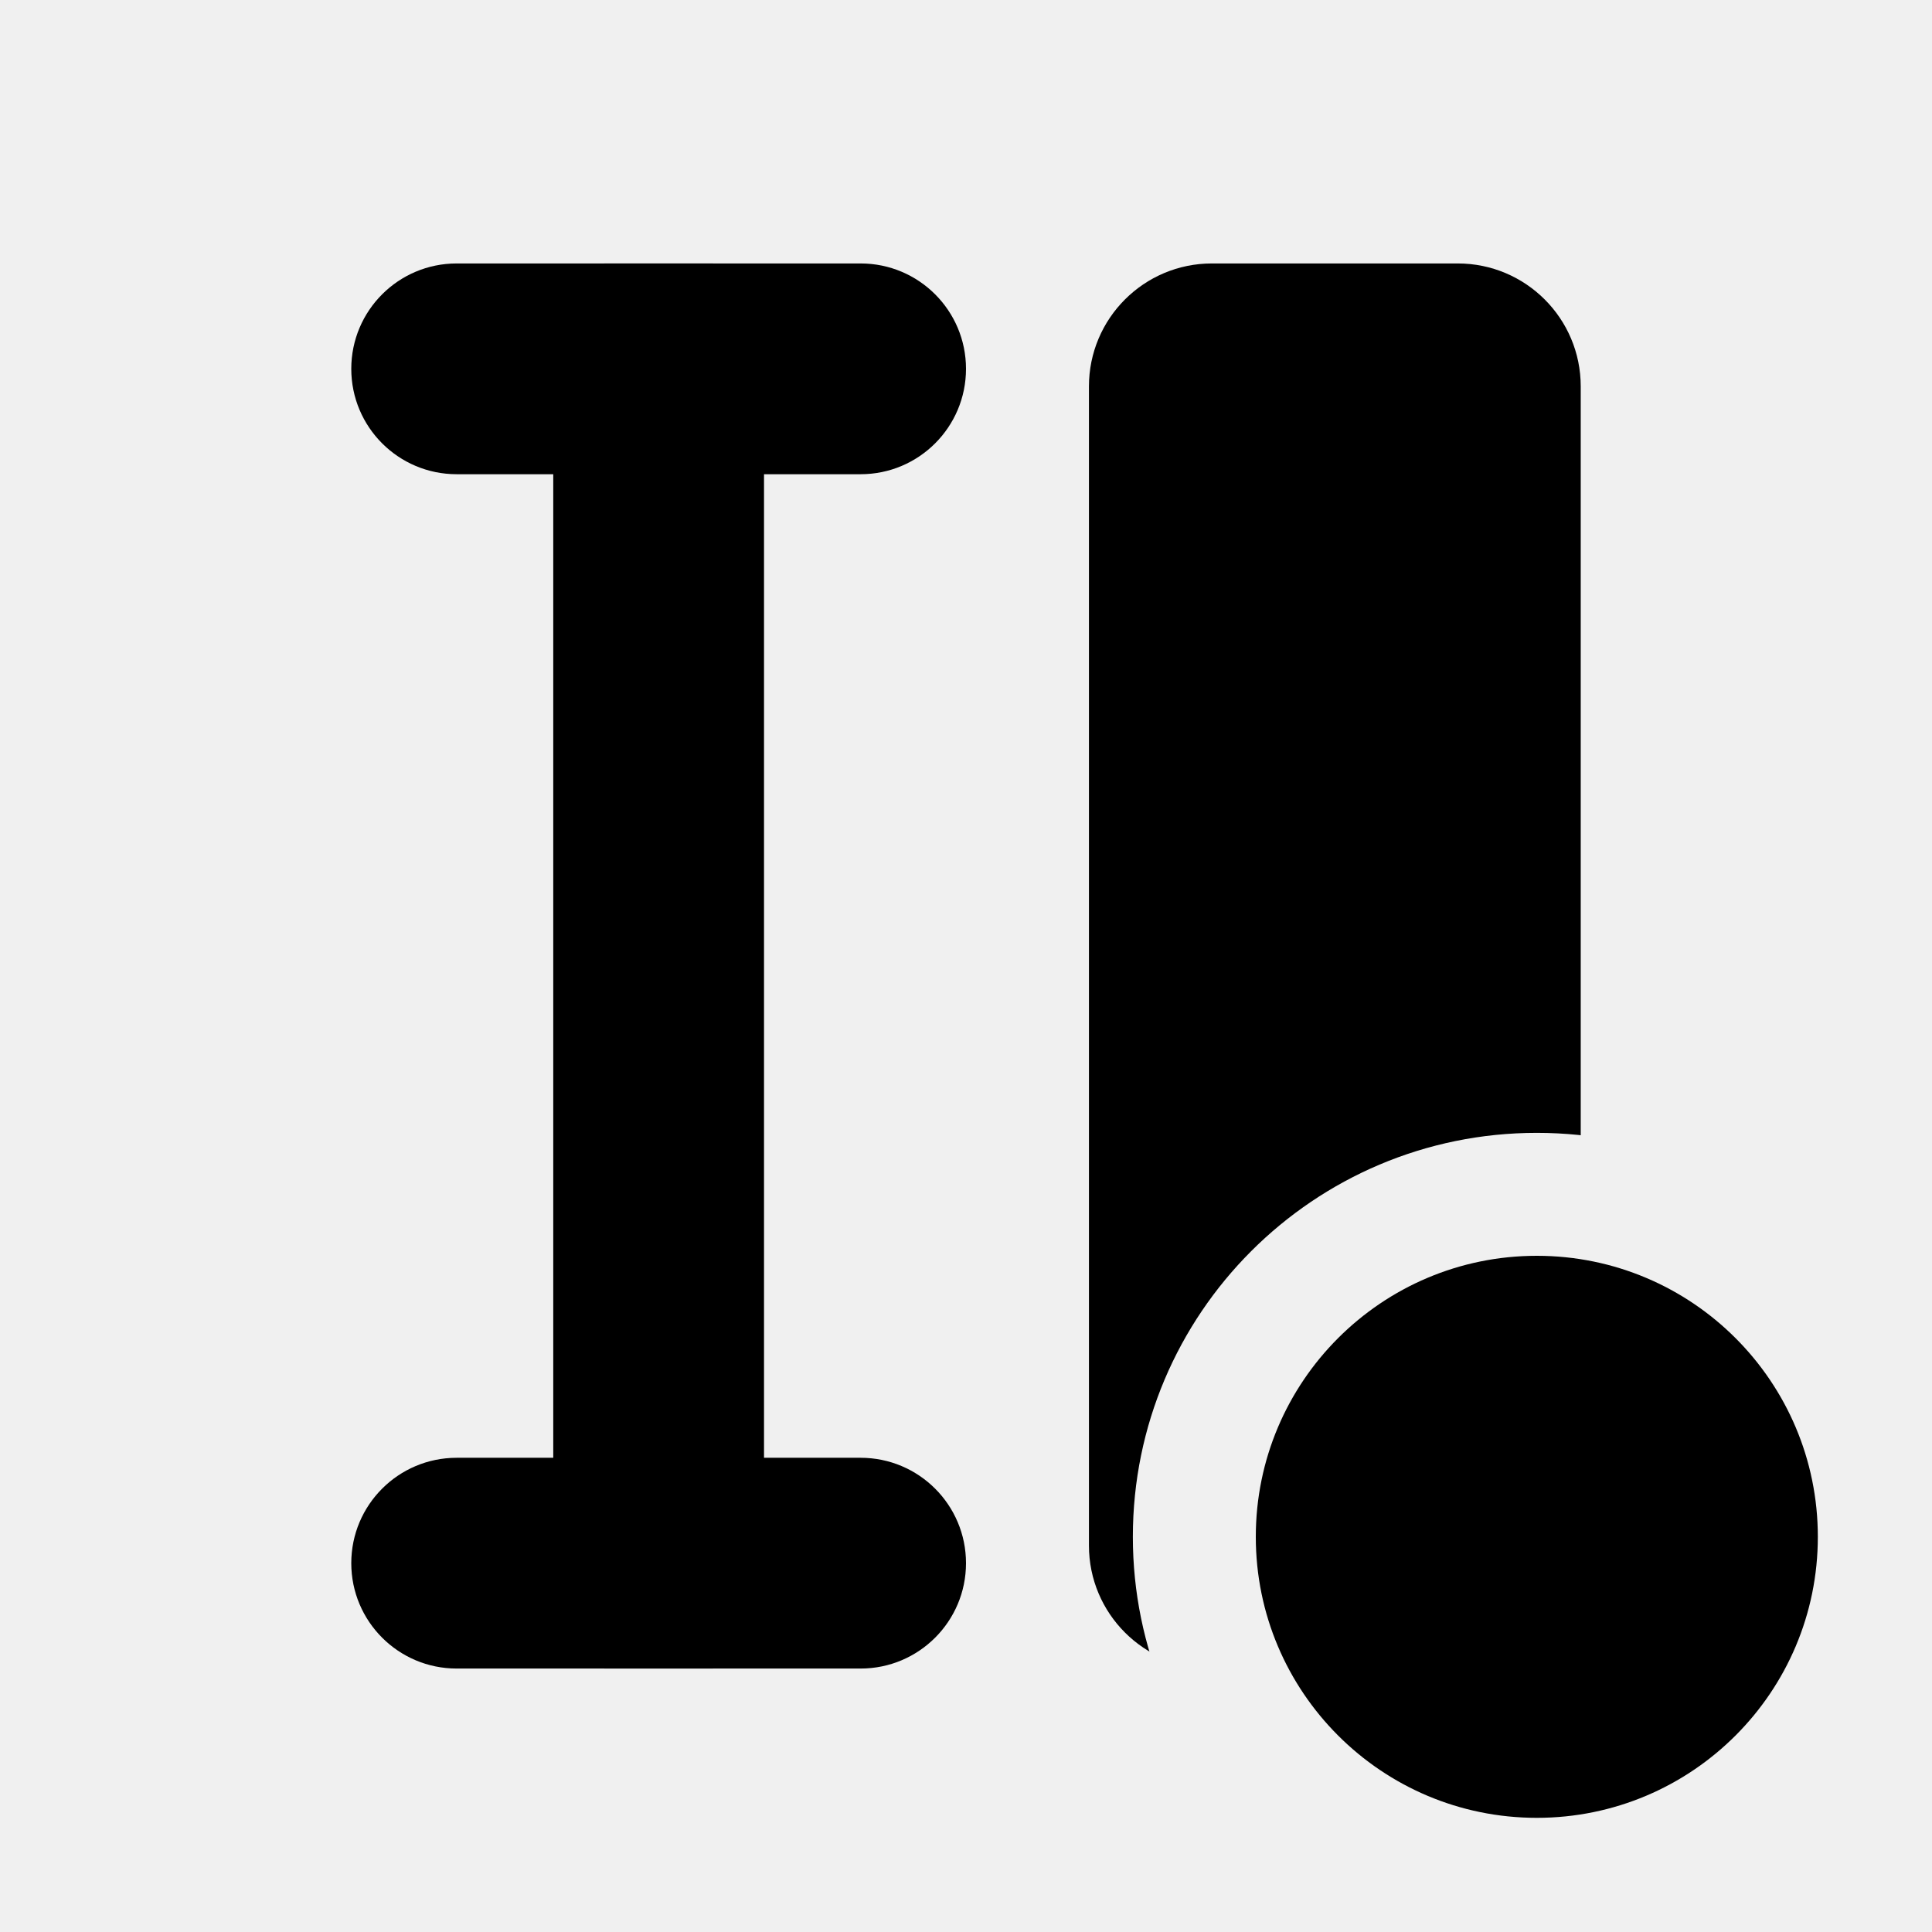
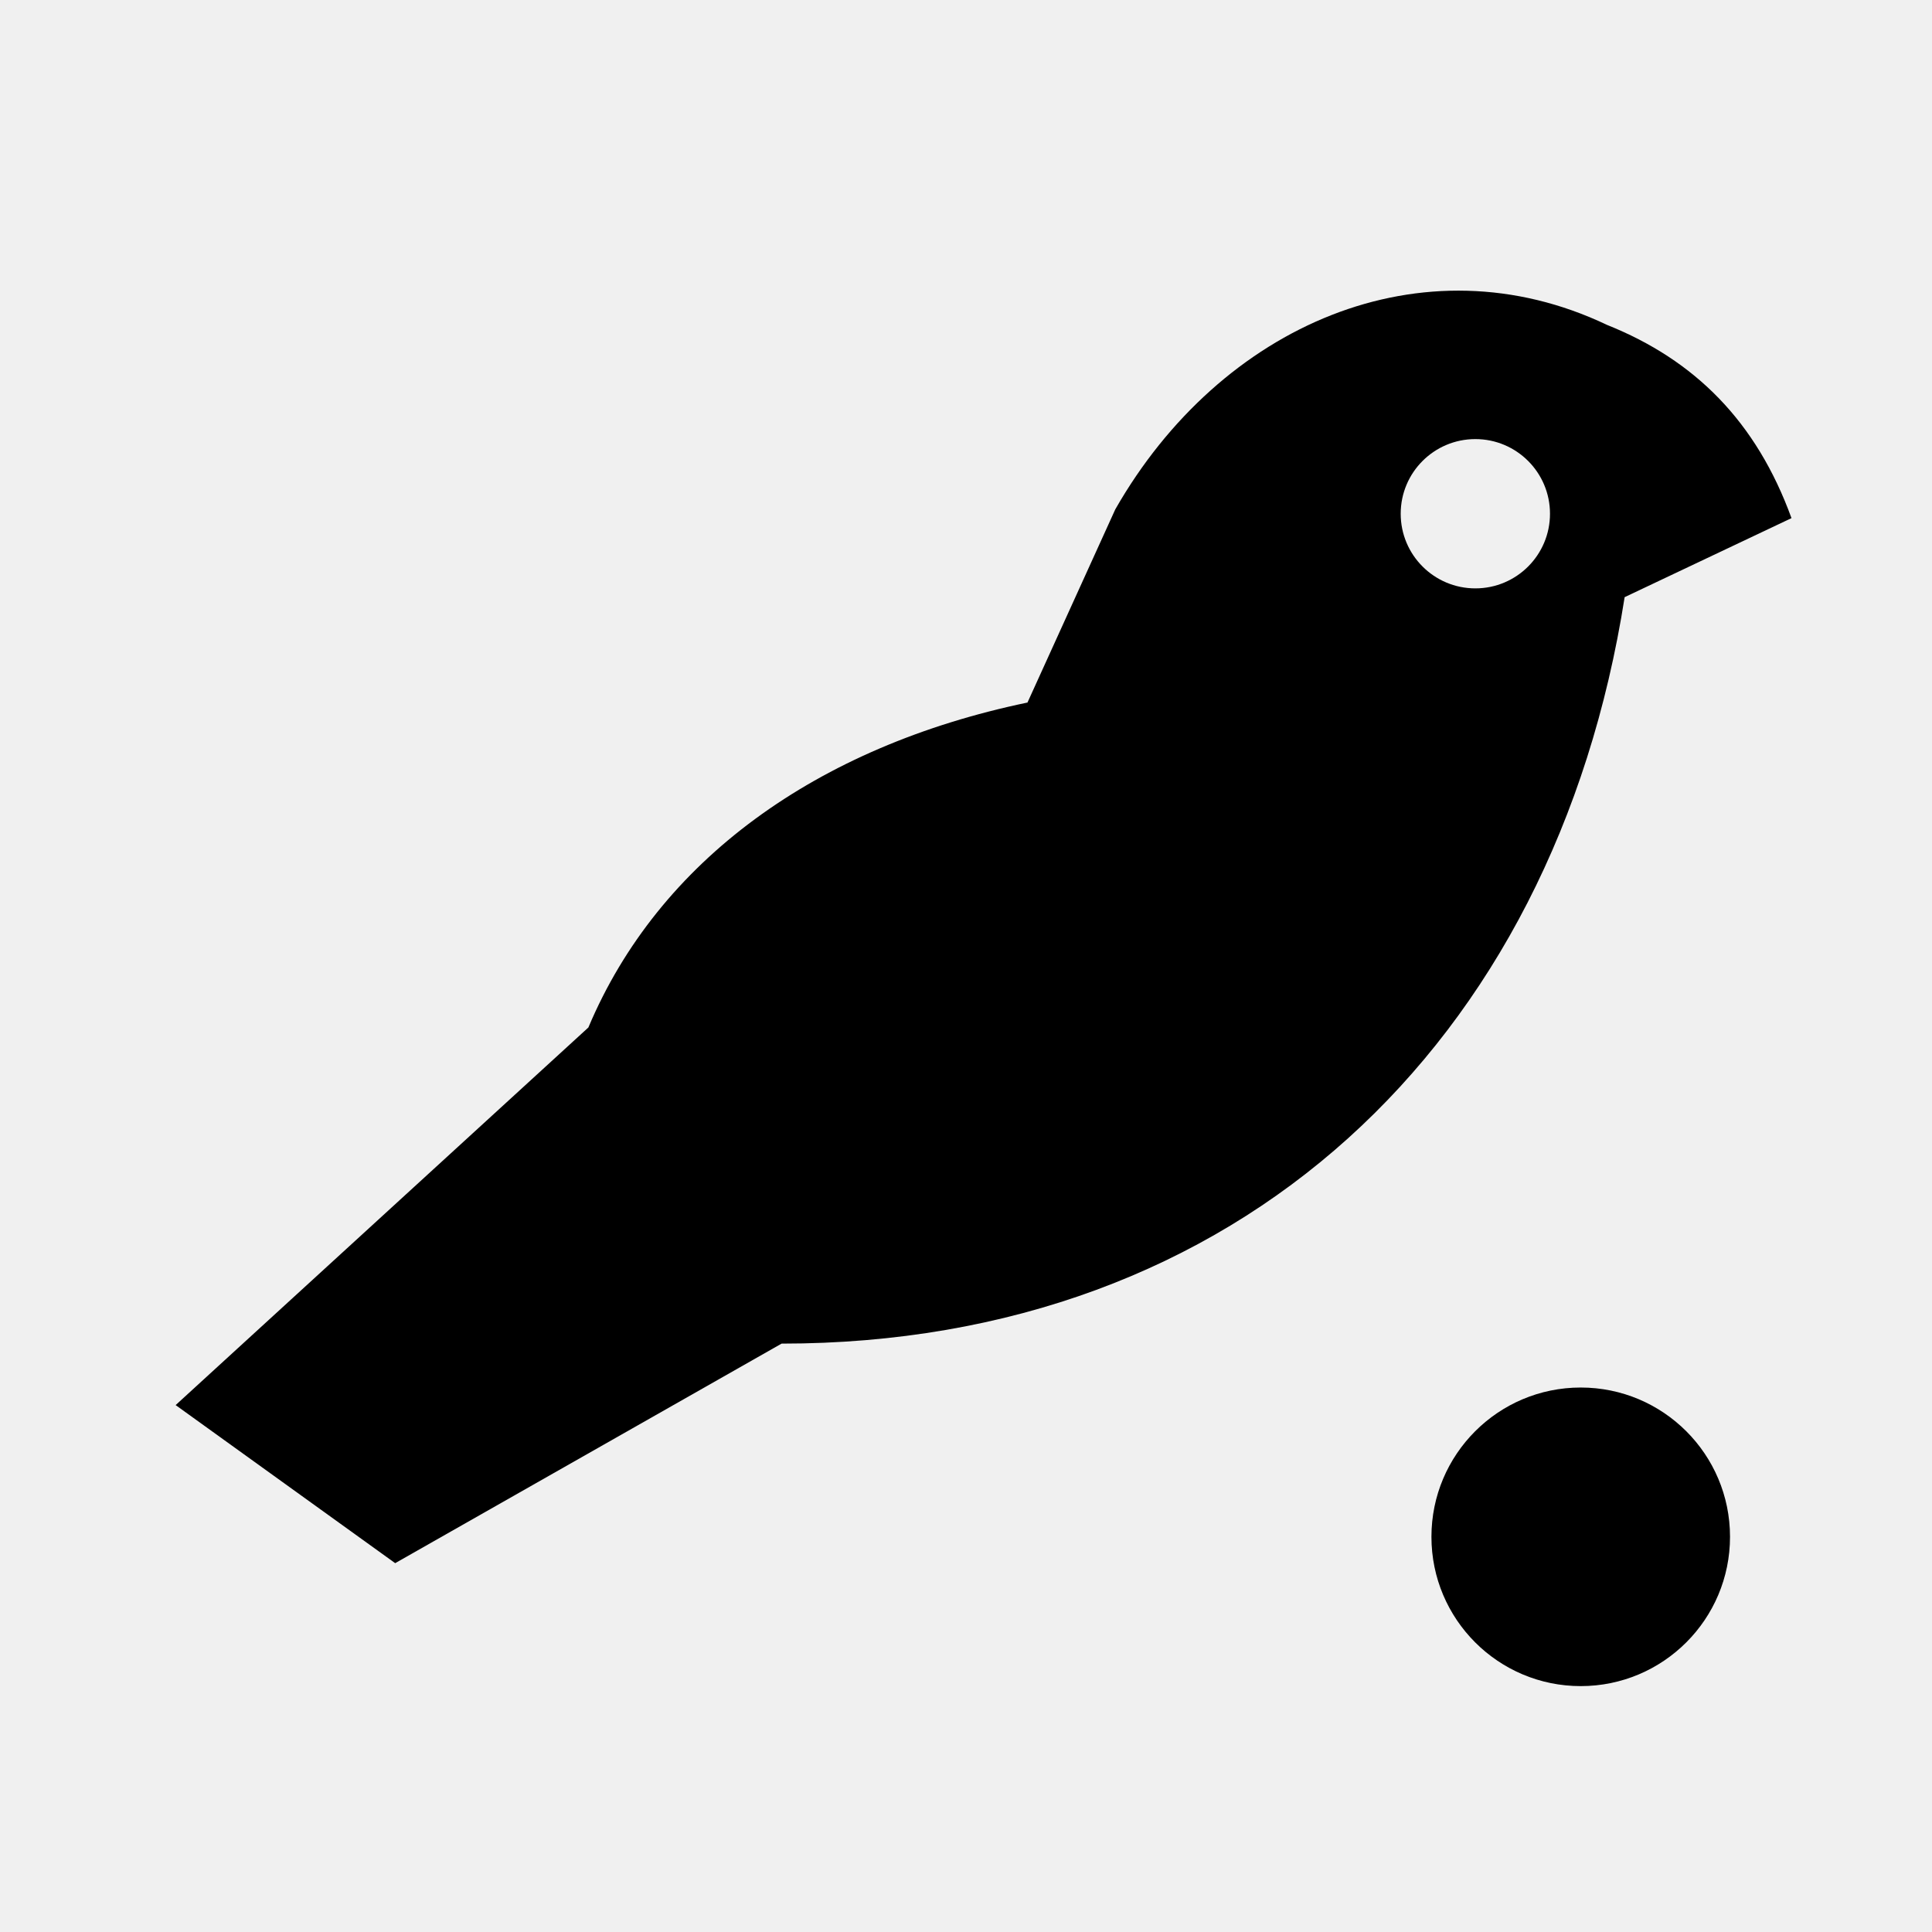
<svg xmlns="http://www.w3.org/2000/svg" width="22" height="22" viewBox="0 0 22 22">
-   <defs>
-     <mask id="gap">
-       <rect width="22" height="22" fill="#fff" />
-       <circle cx="17.5" cy="17.5" r="4.6" fill="#000" />
-     </mask>
-   </defs>
-   <g fill="#000000" mask="url(#gap)">
-     <rect x="4" y="3" width="7" height="2.4" rx="1.2" />
-     <rect x="6.3" y="3" width="2.4" height="16" rx="0.6" />
-     <rect x="4" y="16.6" width="7" height="2.4" rx="1.2" />
-     <rect x="12.4" y="3" width="5.6" height="16" rx="1.4" />
-   </g>
-   <circle cx="17.5" cy="17.5" r="3.2" fill="#000000" />
+   <path fill="#000" fill-rule="evenodd" d="m2 16 4.7-4.3c.8-1.9 2.6-3.2 5-3.7l1-2.2c1.2-2.1 3.5-3.1 5.6-2.1 1 .4 1.7 1.1 2.1 2.2l-1.9.9c-.8 5.1-4.4 8.5-9.6 8.5L4.5 17.8Zm14.8-11a.85.85 0 1 0 0 1.7.85.85 0 0 0 0-1.7Z" />
+   <circle cx="18" cy="17.5" r="1.7" fill="#000" />
</svg>
